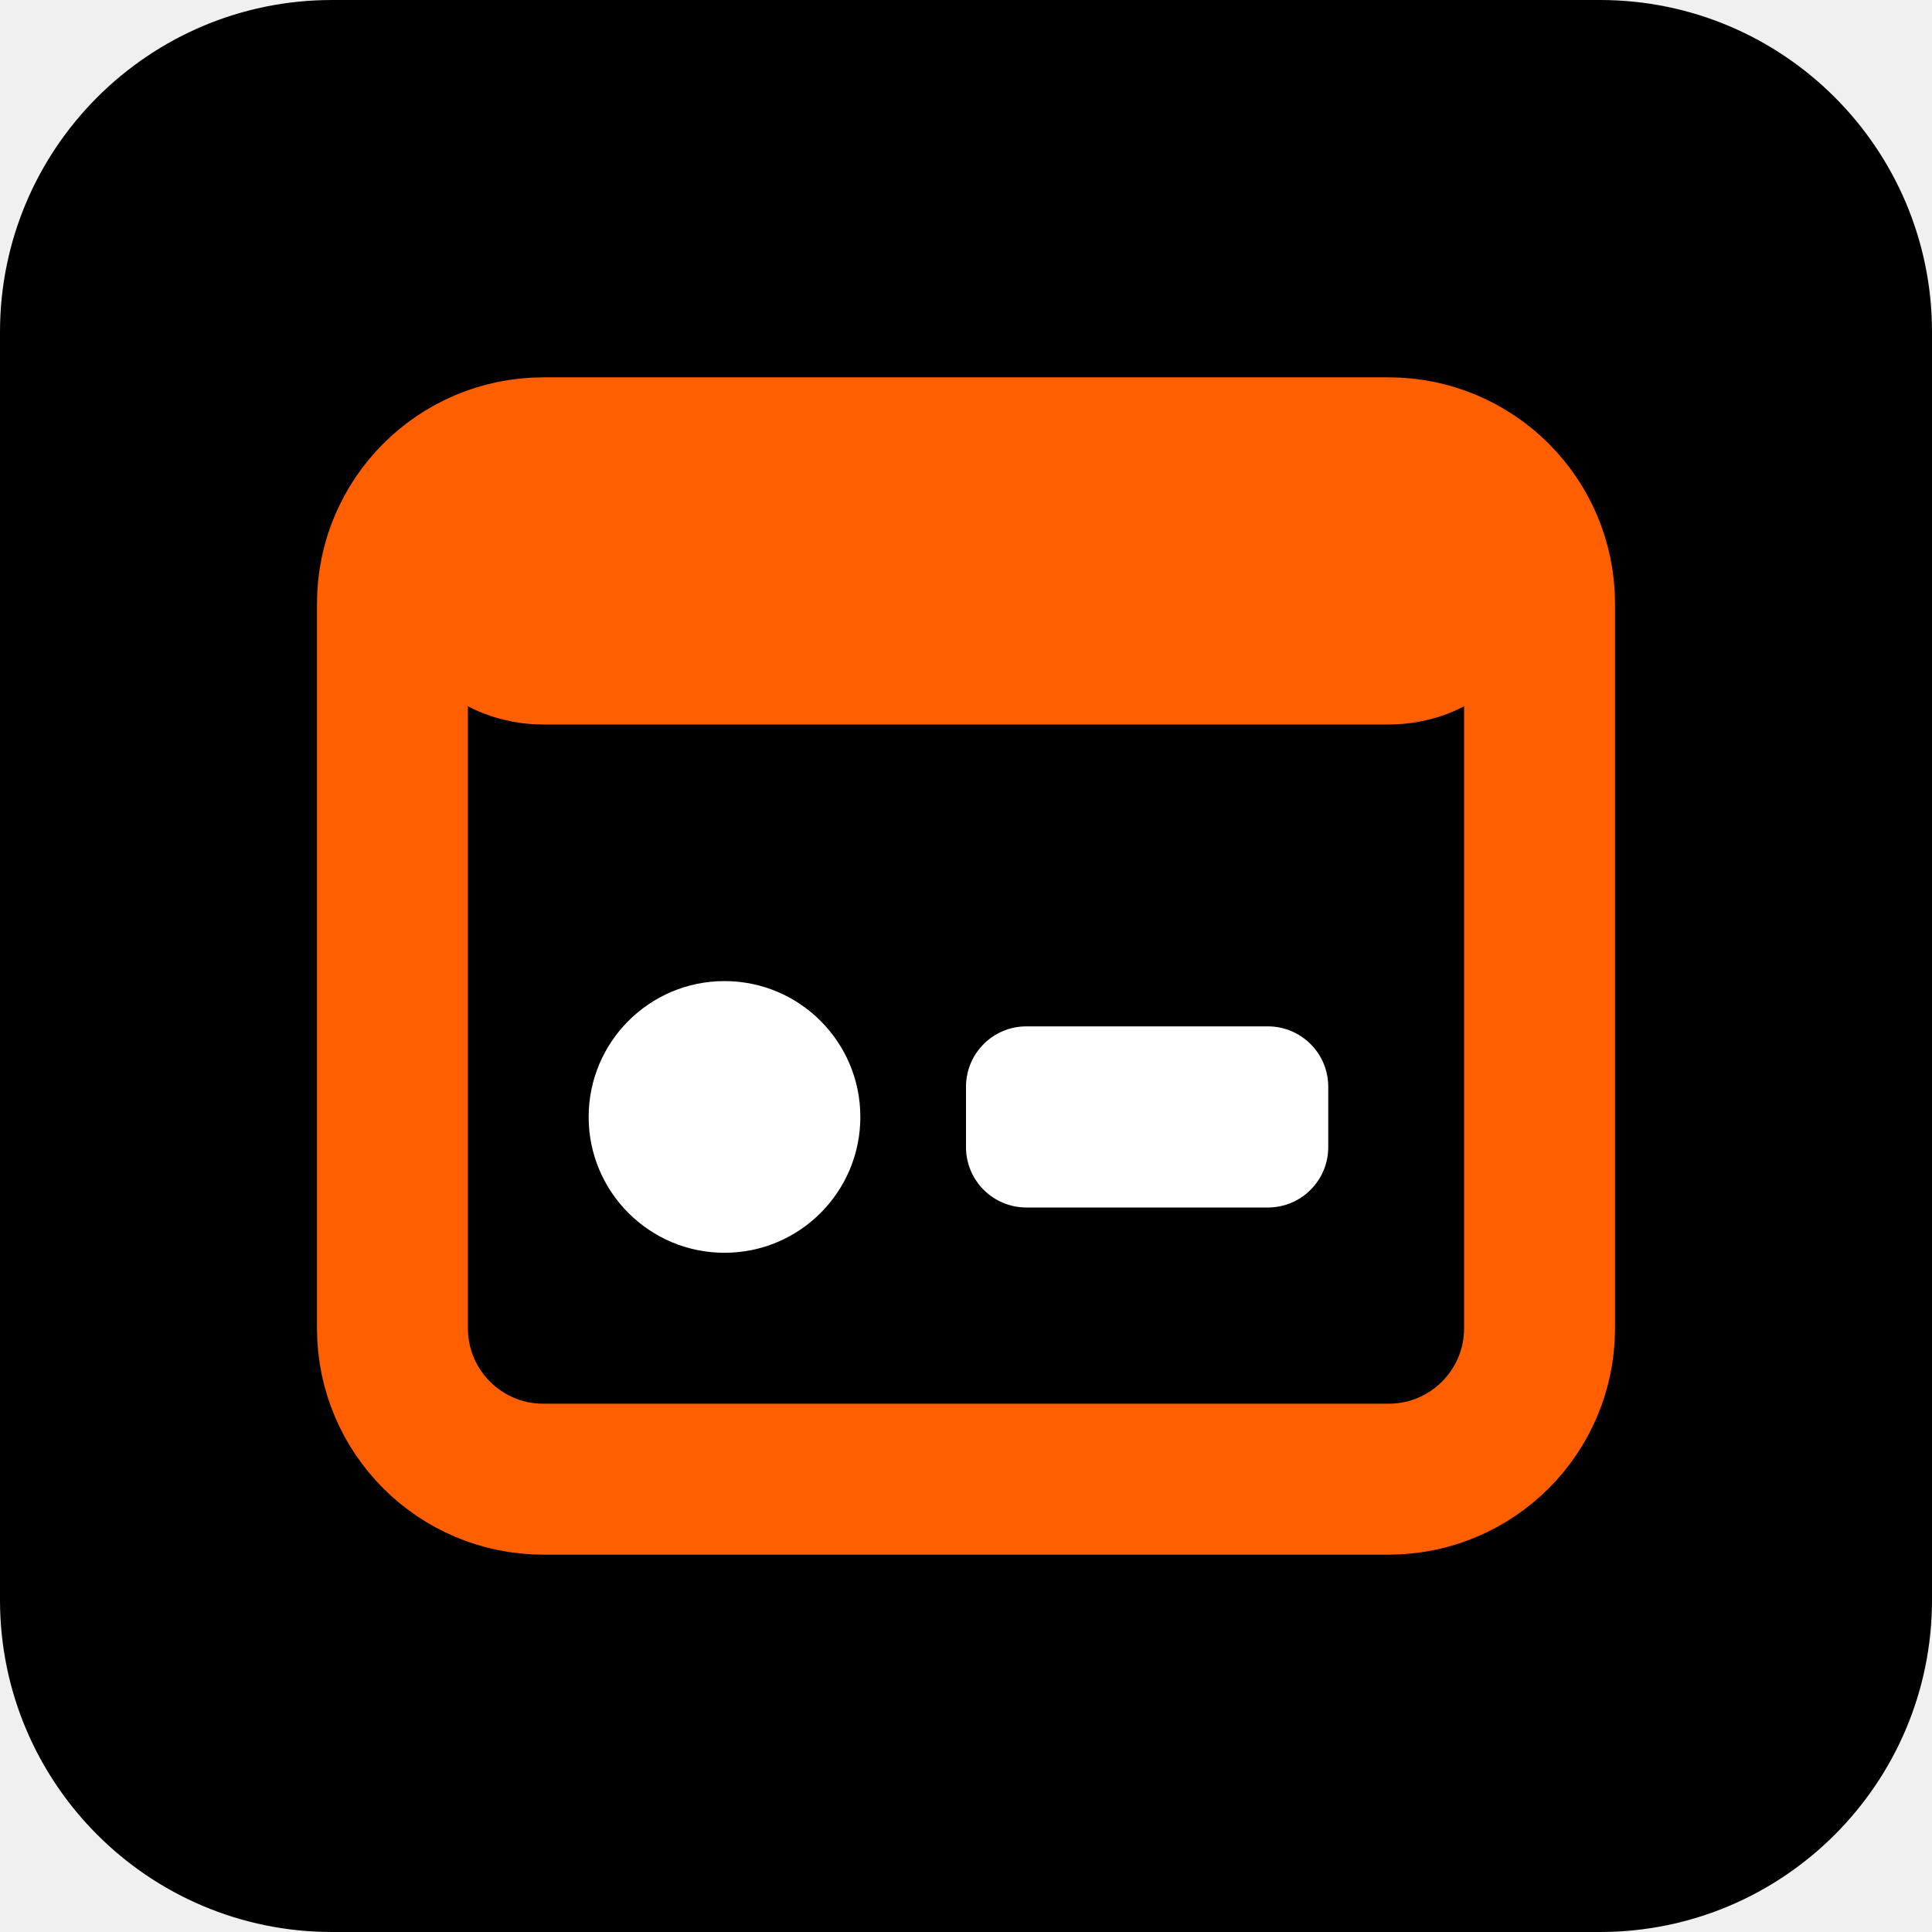
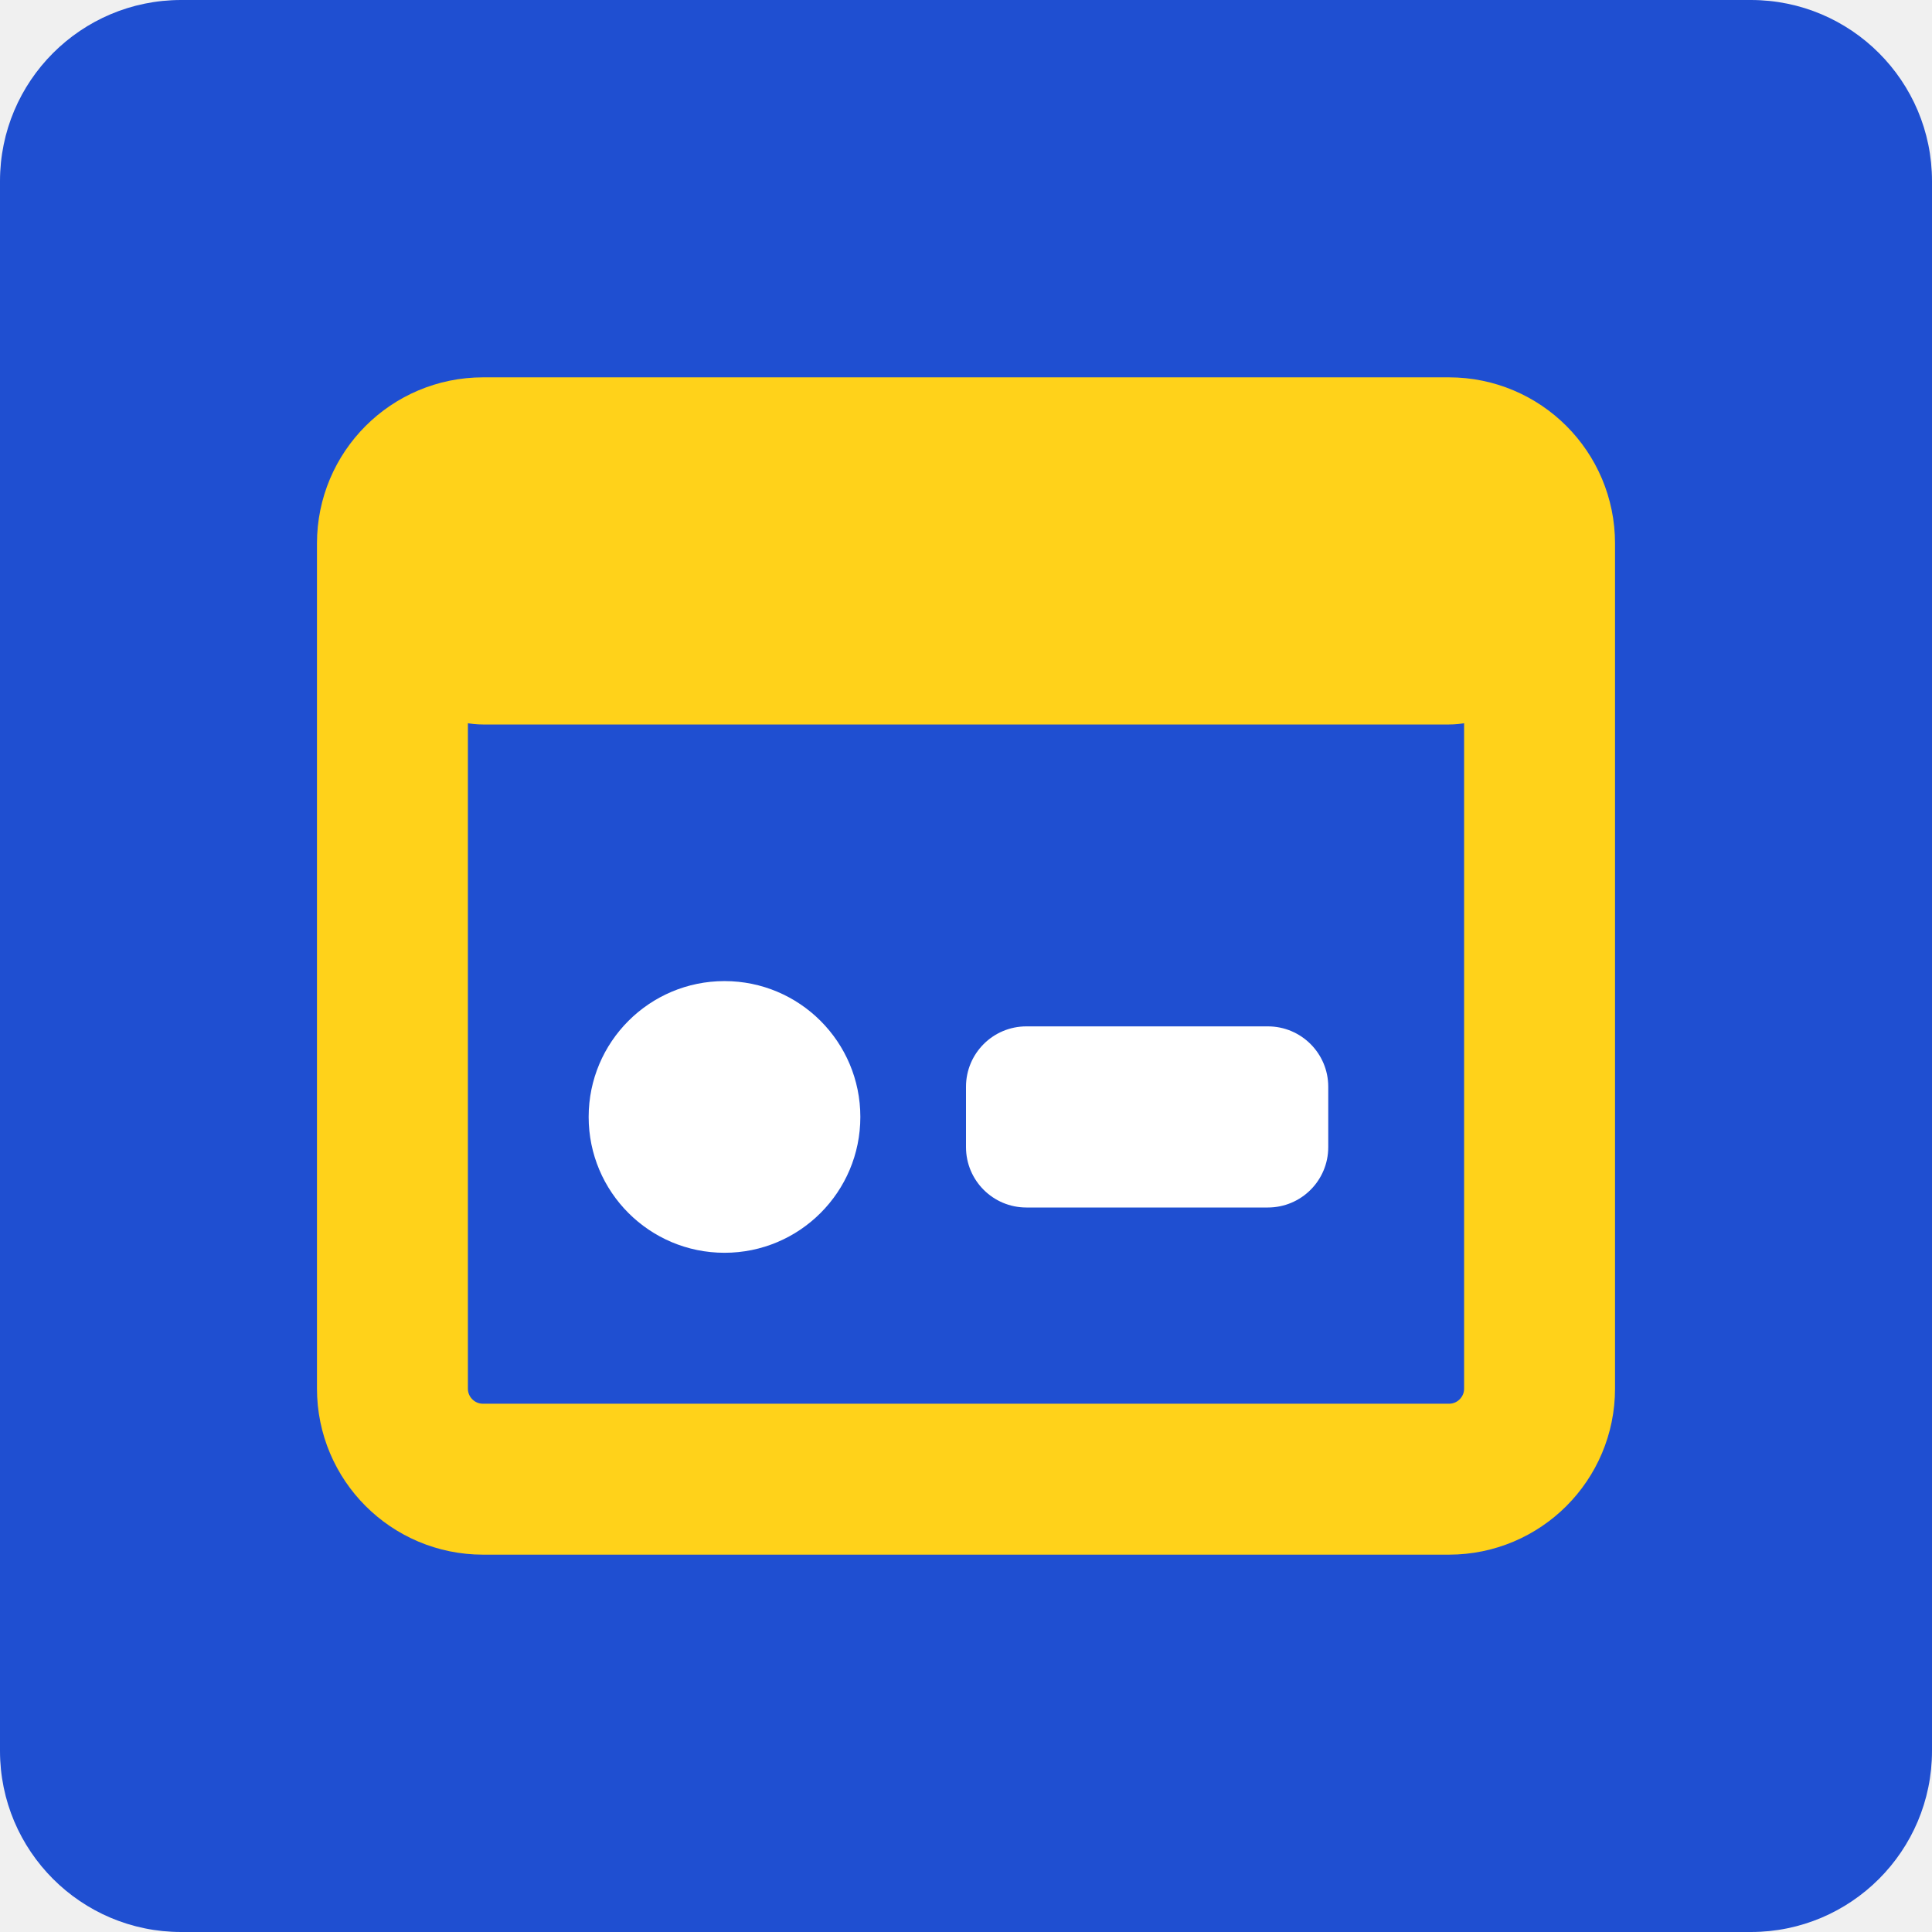
<svg xmlns="http://www.w3.org/2000/svg" viewBox="0 0 64 64">
-   <rect width="64" height="64" rx="11" fill="#000000" />
+   <rect width="64" height="64" rx="6" fill="#1f4fd1" />
  <g transform="translate(0.0 0.0) scale(1.0)">
-     <rect x="13" y="15" width="38" height="34" rx="5" fill="none" stroke="#ff5f00" stroke-width="5" />
-     <rect x="13" y="15" width="38" height="9" rx="5" fill="#ff5f00" />
+     <rect x="13" y="15" width="38" height="34" rx="3" fill="none" stroke="#ffd21a" stroke-width="5" />
+     <rect x="13" y="15" width="38" height="9" rx="3" fill="#ffd21a" />
    <circle cx="24" cy="37" r="4.5" fill="#ffffff" />
    <rect x="32" y="34" width="12" height="6" rx="2" fill="#ffffff" />
  </g>
</svg>
